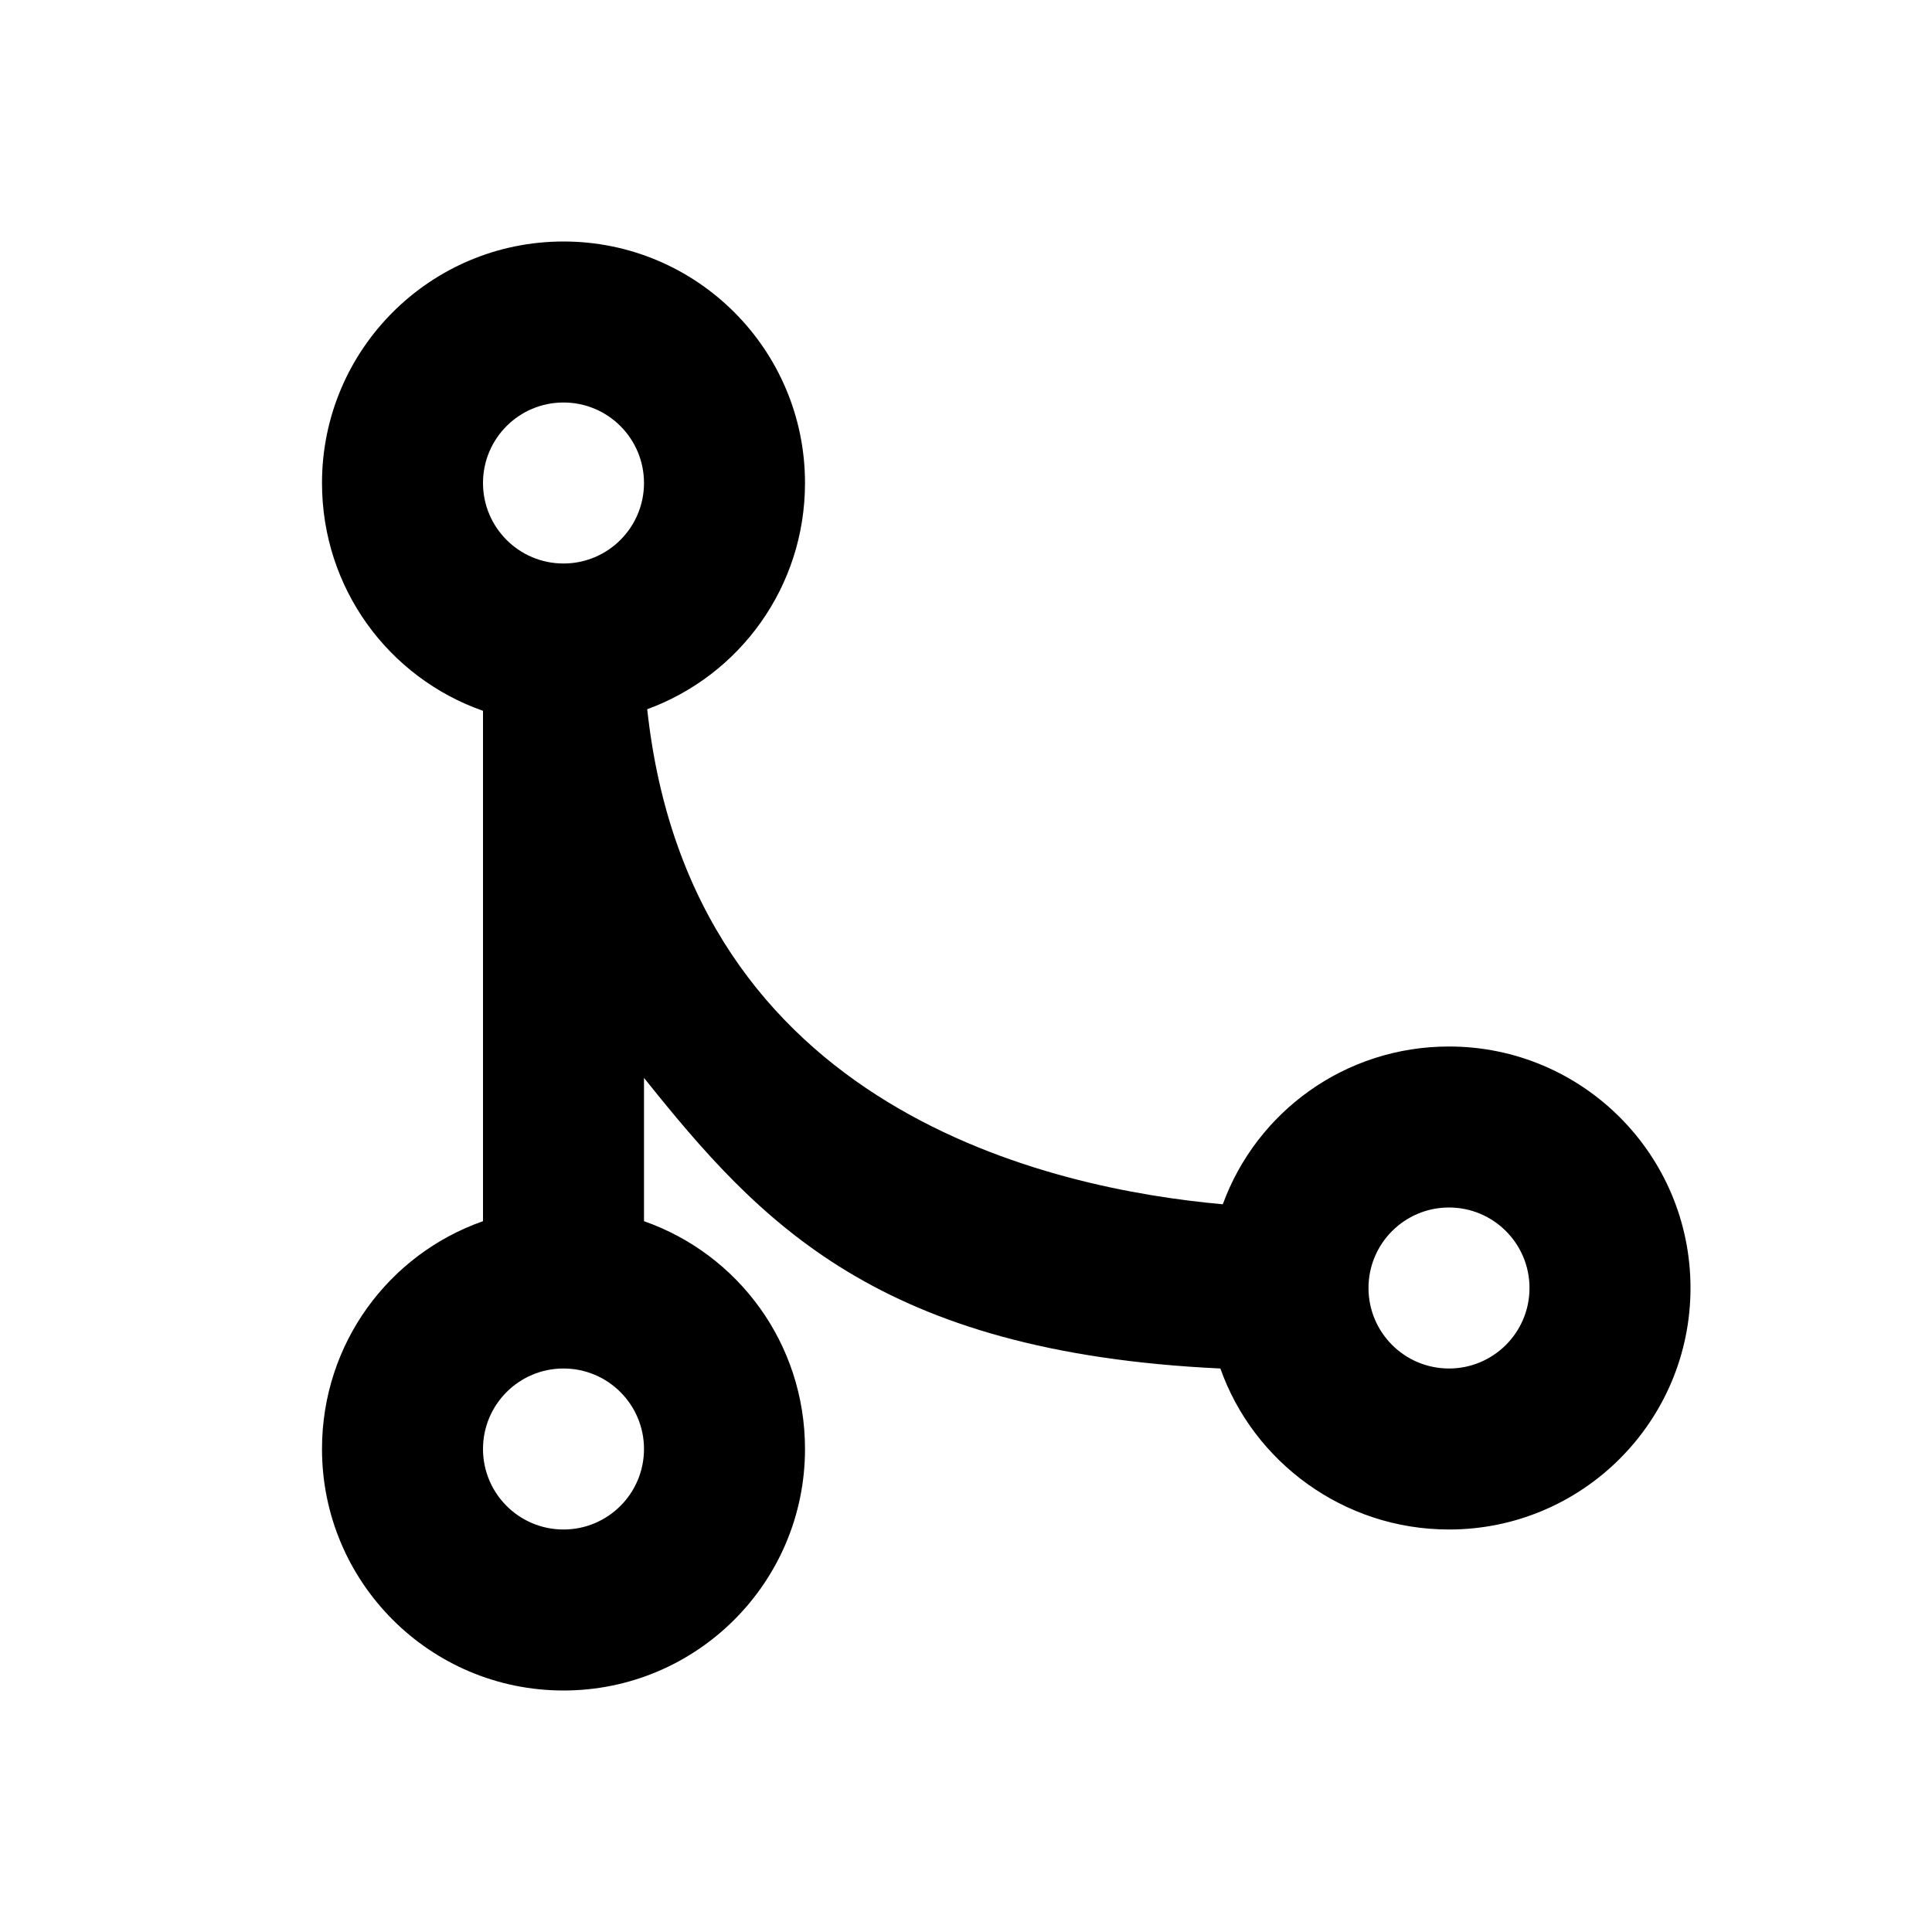
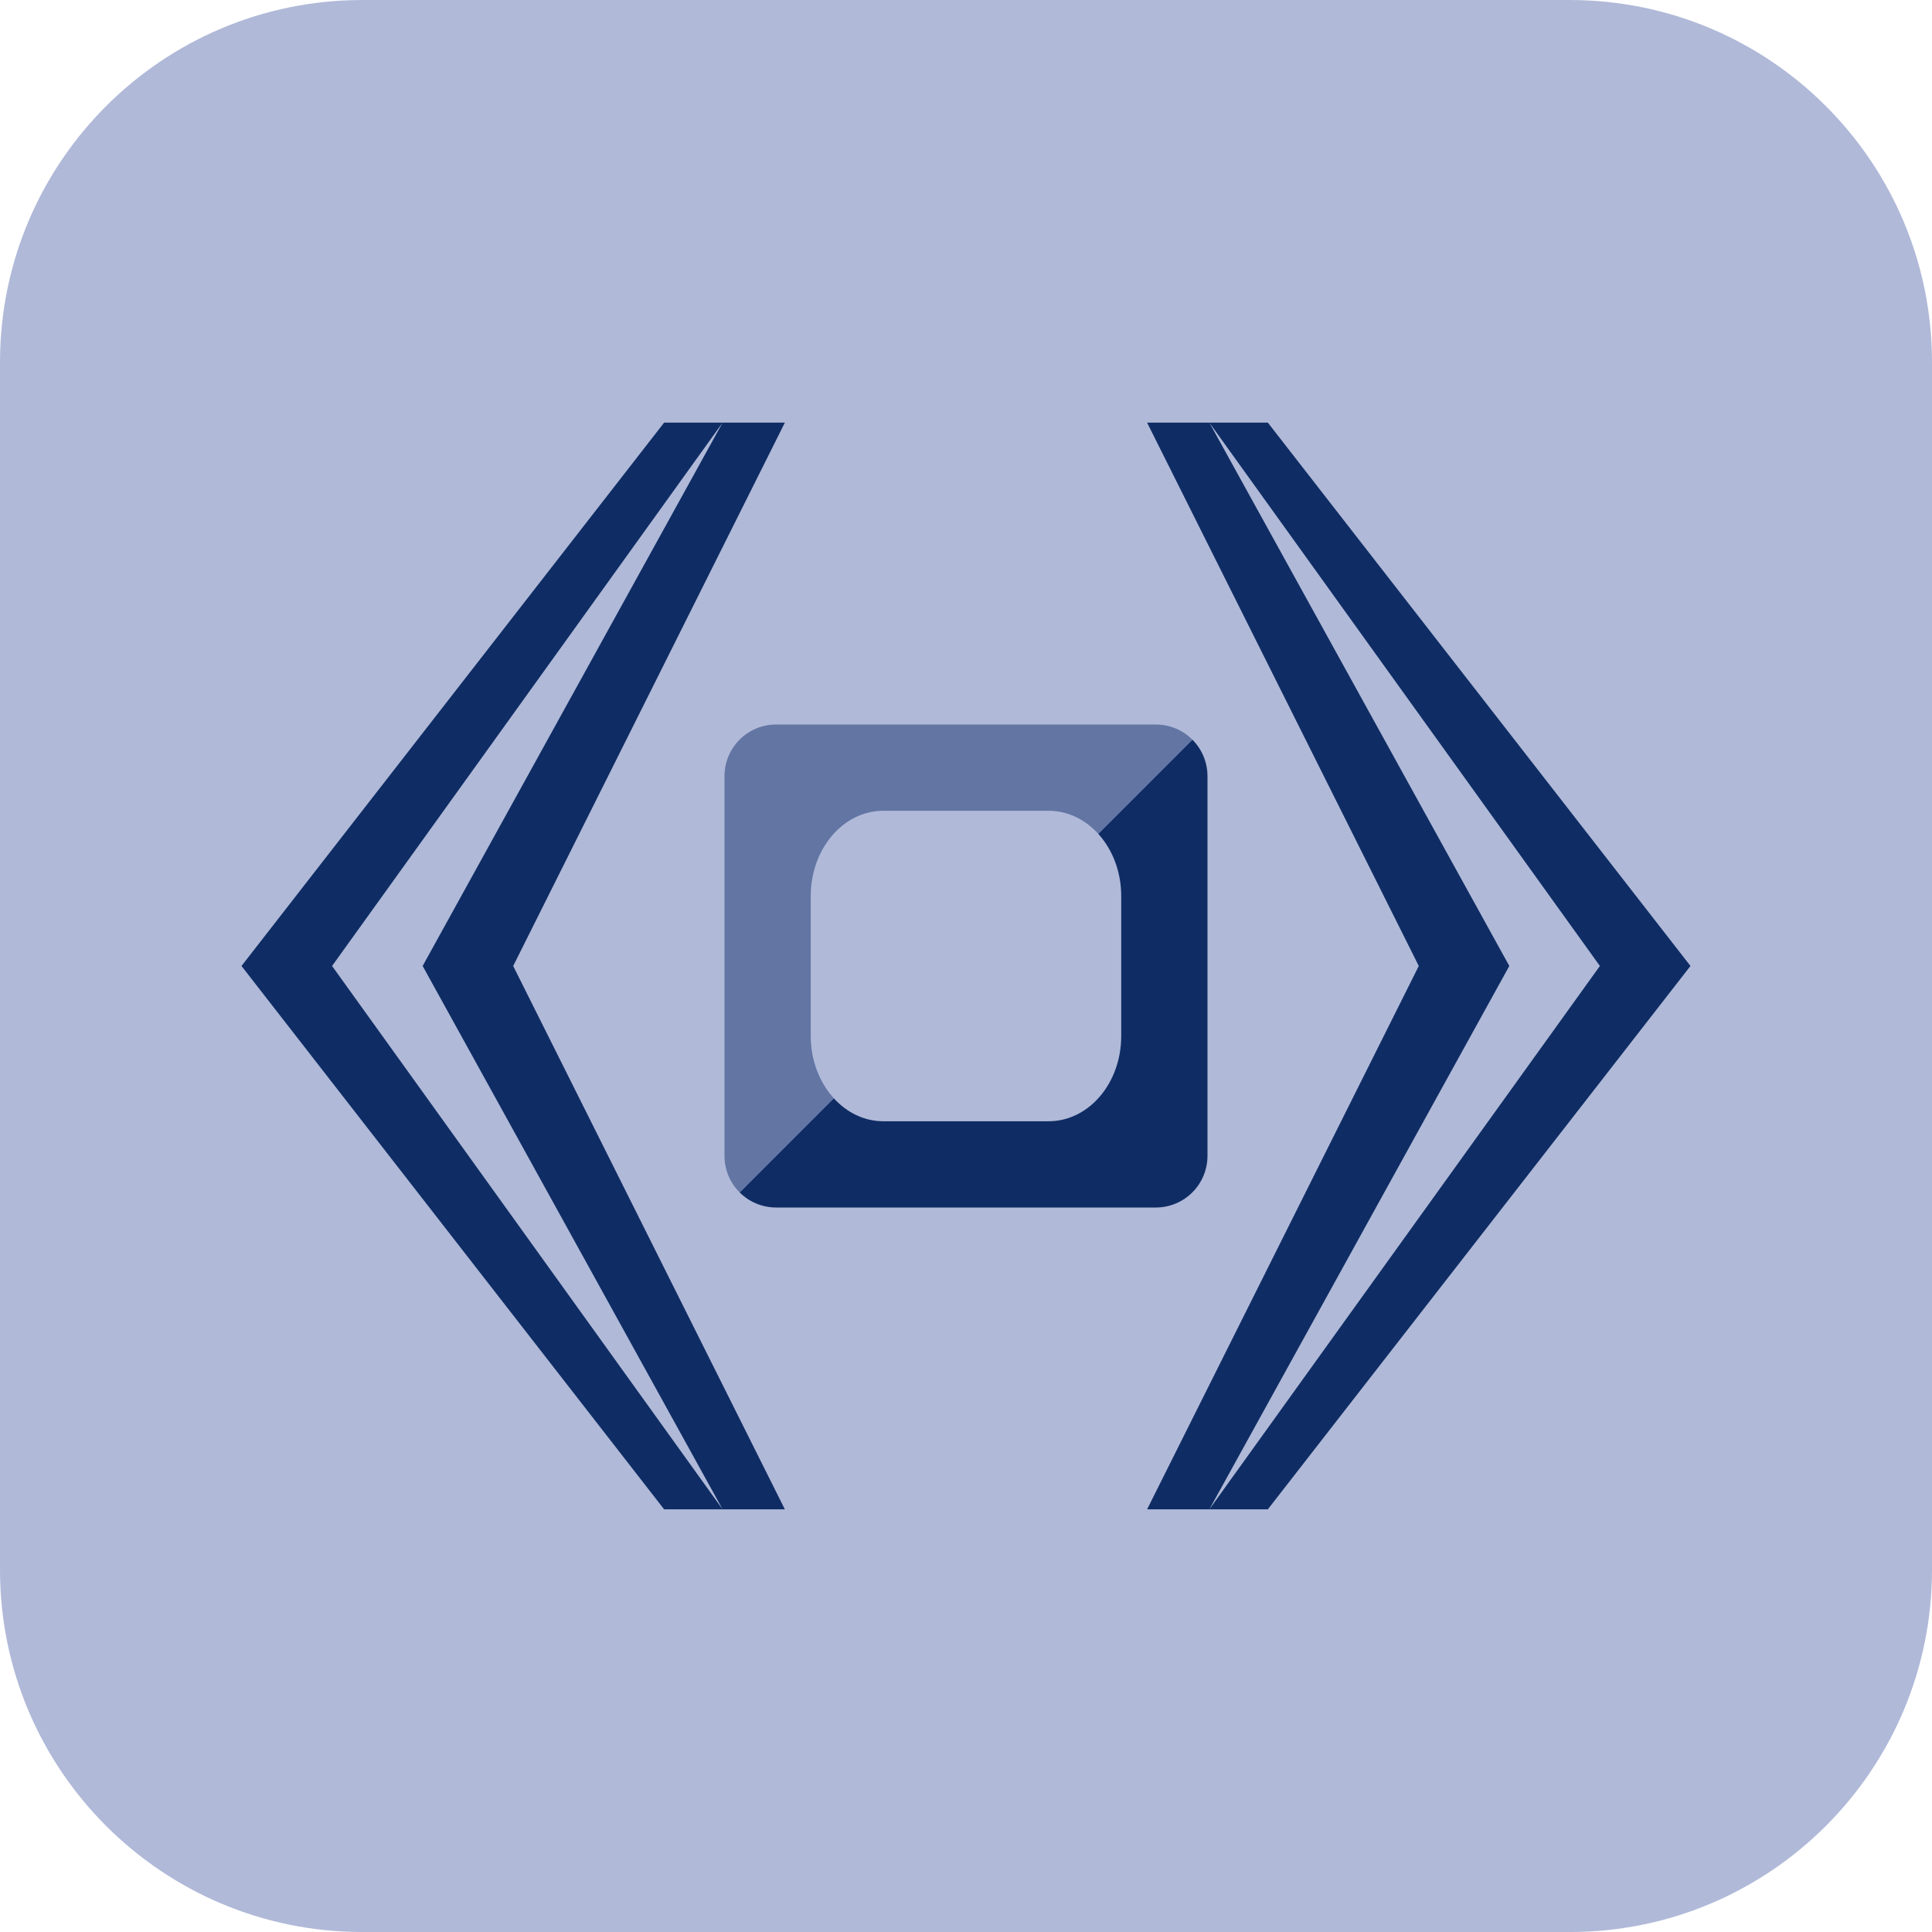
- <svg xmlns="http://www.w3.org/2000/svg" viewBox="0 0 24 24">
-   <path d="M7,3A3,3 0 0,1 10,6C10,7.29 9.19,8.39 8.04,8.81C8.58,13.81 13.08,14.77 15.19,14.96C15.61,13.81 16.71,13 18,13A3,3 0 0,1 21,16A3,3 0 0,1 18,19C16.69,19 15.57,18.16 15.16,17C10.91,16.8 9.44,15.19 8,13.39V15.17C9.17,15.58 10,16.69 10,18A3,3 0 0,1 7,21A3,3 0 0,1 4,18C4,16.69 4.83,15.58 6,15.17V8.83C4.83,8.42 4,7.31 4,6A3,3 0 0,1 7,3M7,5A1,1 0 0,0 6,6A1,1 0 0,0 7,7A1,1 0 0,0 8,6A1,1 0 0,0 7,5M7,17A1,1 0 0,0 6,18A1,1 0 0,0 7,19A1,1 0 0,0 8,18A1,1 0 0,0 7,17M18,15A1,1 0 0,0 17,16A1,1 0 0,0 18,17A1,1 0 0,0 19,16A1,1 0 0,0 18,15Z" />
+ <svg xmlns="http://www.w3.org/2000/svg" width="128" height="128" version="1.1" viewBox="0 0 33.867 33.867" xml:space="preserve">
+   <g>
+     <rect transform="matrix(1 0 0 .75 0 4.2333)" y="-5.644" width="33.867" height="45.156" rx="6.35" ry="8.467" fill="#b0b9d8" stroke-width="5.925" />
+     <g transform="matrix(.75 0 0 .5625 4.2333 7.4083)">
+       <path d="m0 16.933 9.878-16.933h2.822l-6.35 16.933 6.35 16.933h-2.822z" fill="#0f2d64" stroke-width="1.192" />
+       <path d="m2.117 16.933 9.128-16.933-7.011 16.933 7.011 16.933z" fill="#b0b9d8" stroke-width=".852" />
+     </g>
+     <g transform="matrix(-.75 0 0 .5625 29.633 7.4083)">
+       <path d="m0 16.933 9.878-16.933h2.822l-6.35 16.933 6.35 16.933h-2.822z" fill="#0f2d64" stroke-width="1.192" />
+       <path d="m2.117 16.933 9.128-16.933-7.011 16.933 7.011 16.933z" fill="#b0b9d8" stroke-width=".852" />
+     </g>
+     <g transform="matrix(.030238 0 0 .030238 -2.6413 10.148)">
+       <path d="m778.58 93.178-54.584 54.584c8.207 9.015 13.352 21.82 13.352 36.117v81.062c0 27.406-18.793 49.469-42.135 49.469h-95.73c-11.165 0-21.259-5.086-28.783-13.352l-54.584 54.584c5.423 5.423 12.922 8.768 21.232 8.768h220c16.62 0 30-13.38 30-30v-220c0-8.31-3.345-15.81-8.768-21.232z" fill="#0f2d64" />
+       <path d="m537.35 84.411c-16.62 0-30 13.38-30 30v220c0 8.31 3.345 15.81 8.768 21.232l54.584-54.584c-8.207-9.015-13.352-21.82-13.352-36.117v-81.062c0-27.406 18.793-49.469 42.135-49.469h95.73c11.165 0 21.259 5.086 28.783 13.352l54.584-54.584c-5.423-5.423-12.922-8.768-21.232-8.768z" fill="#6275a3" />
+     </g>
+   </g>
</svg>
